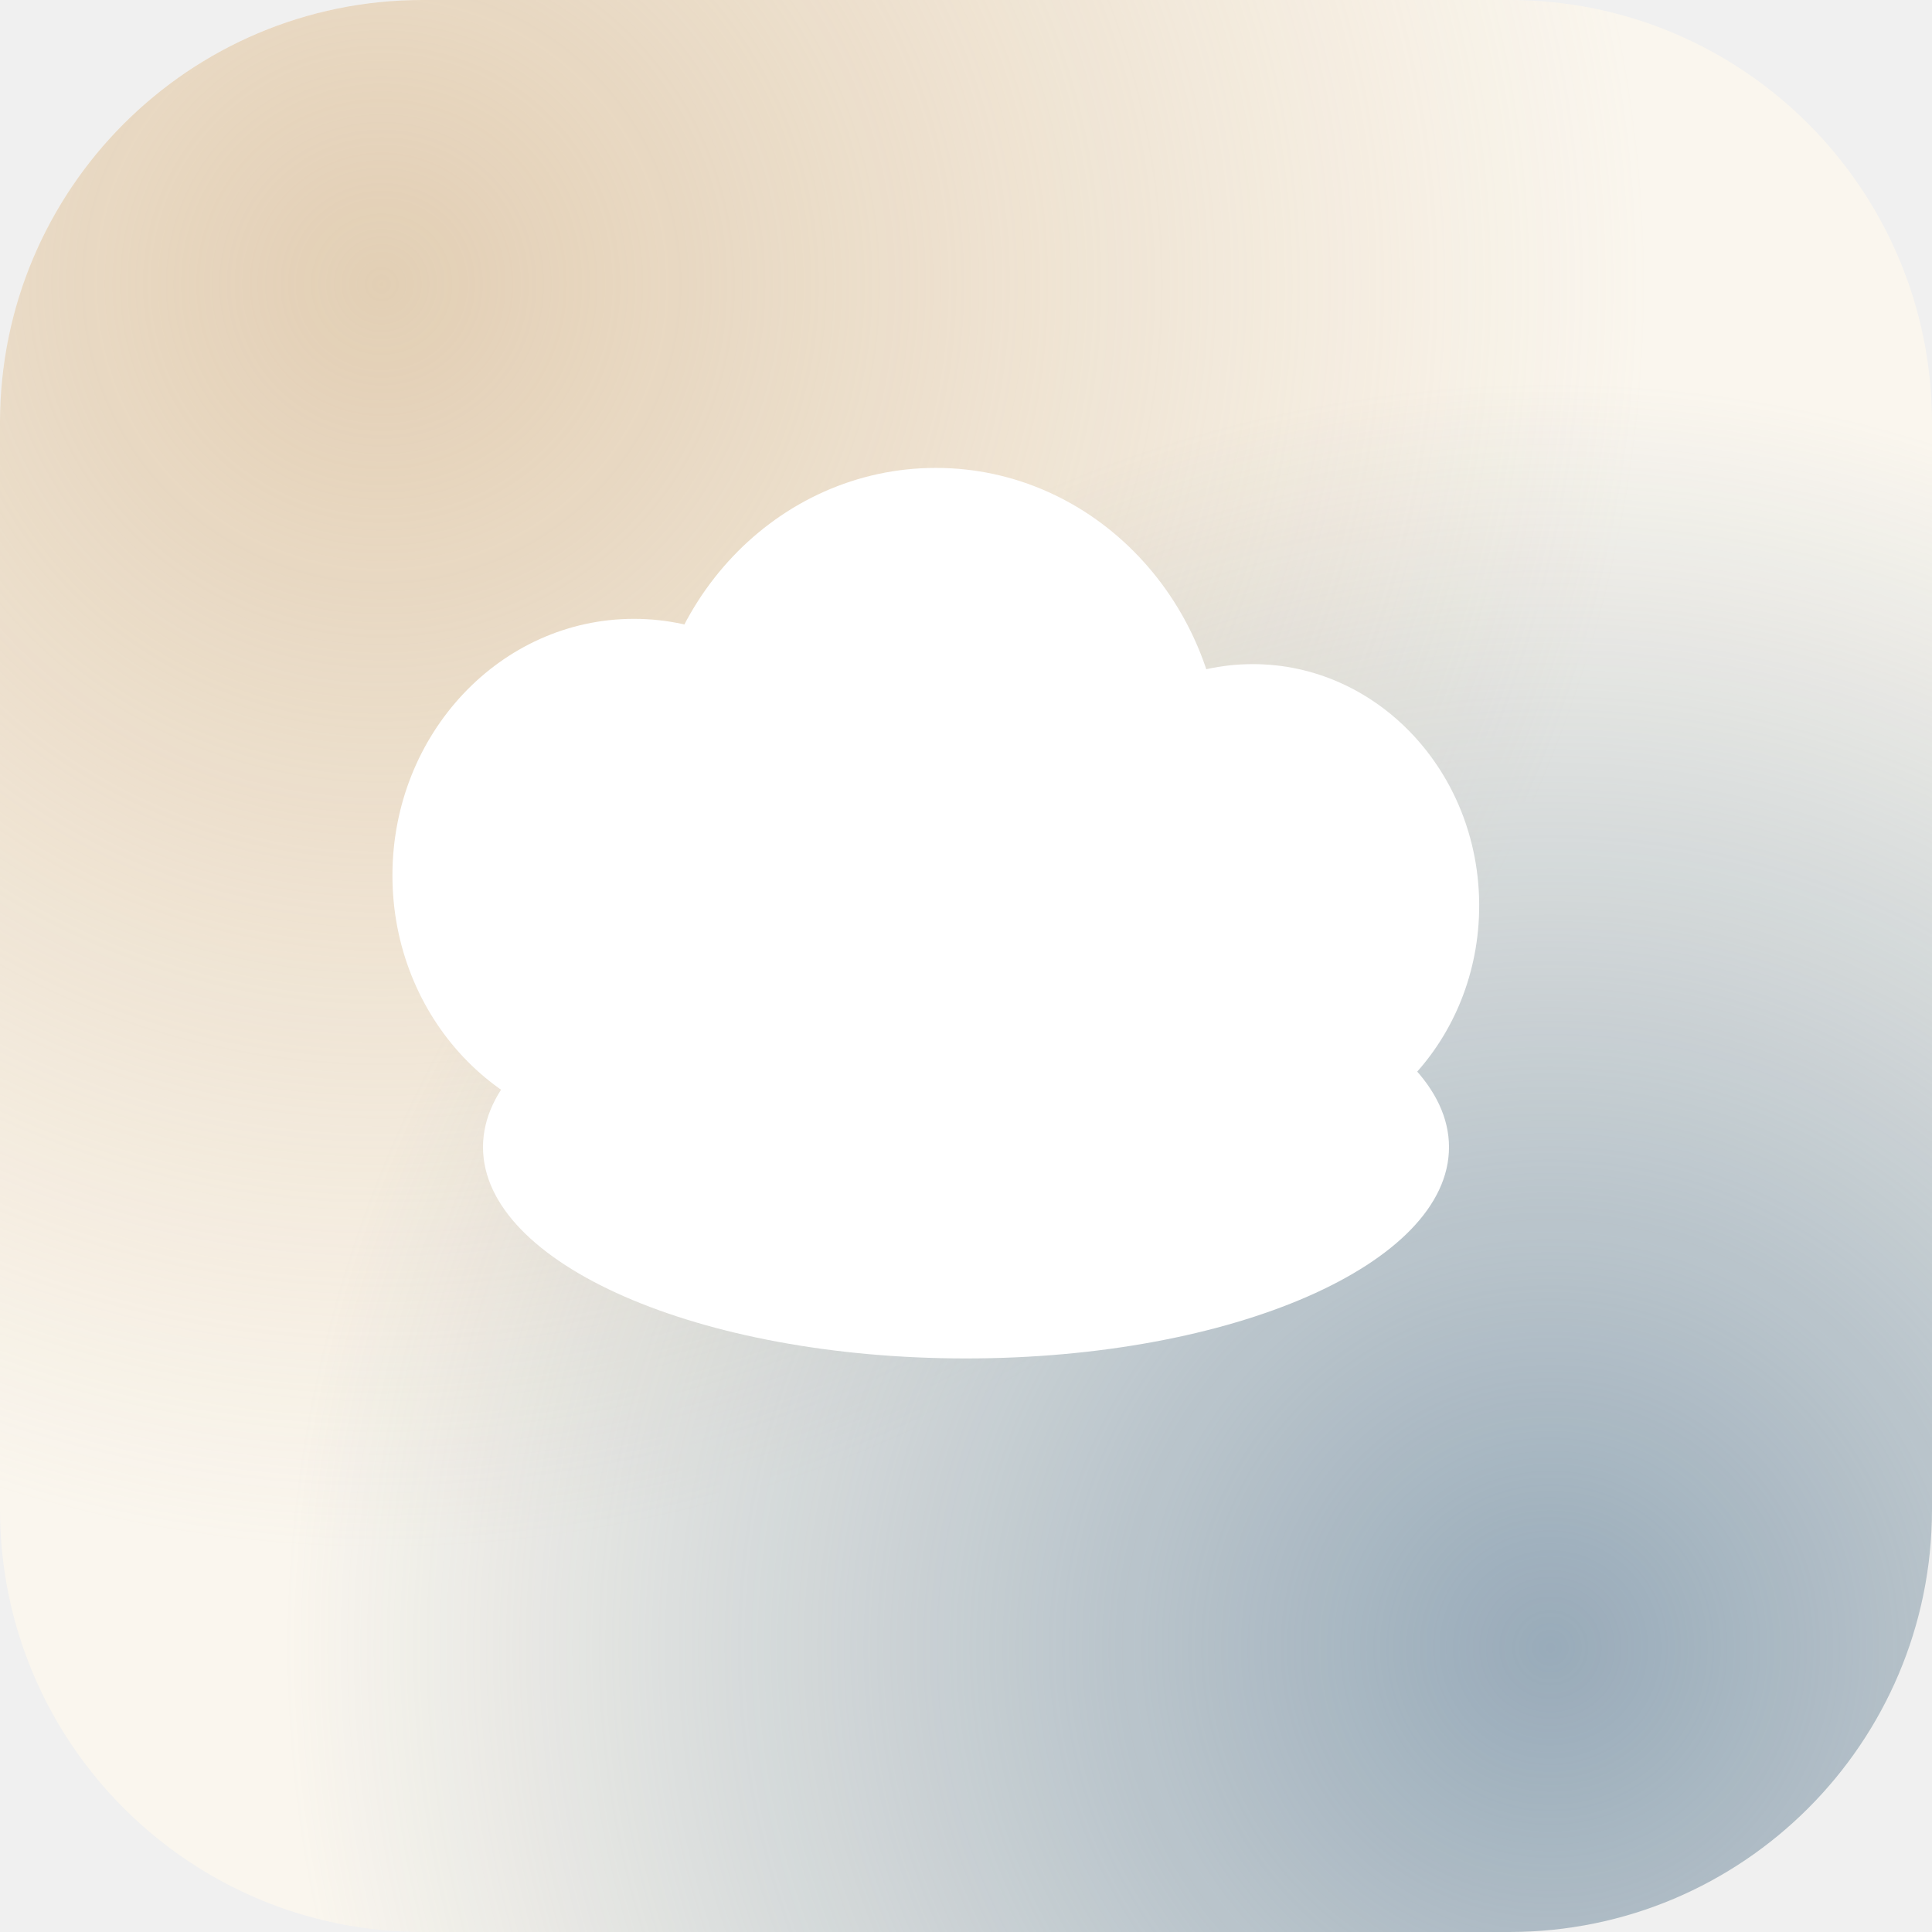
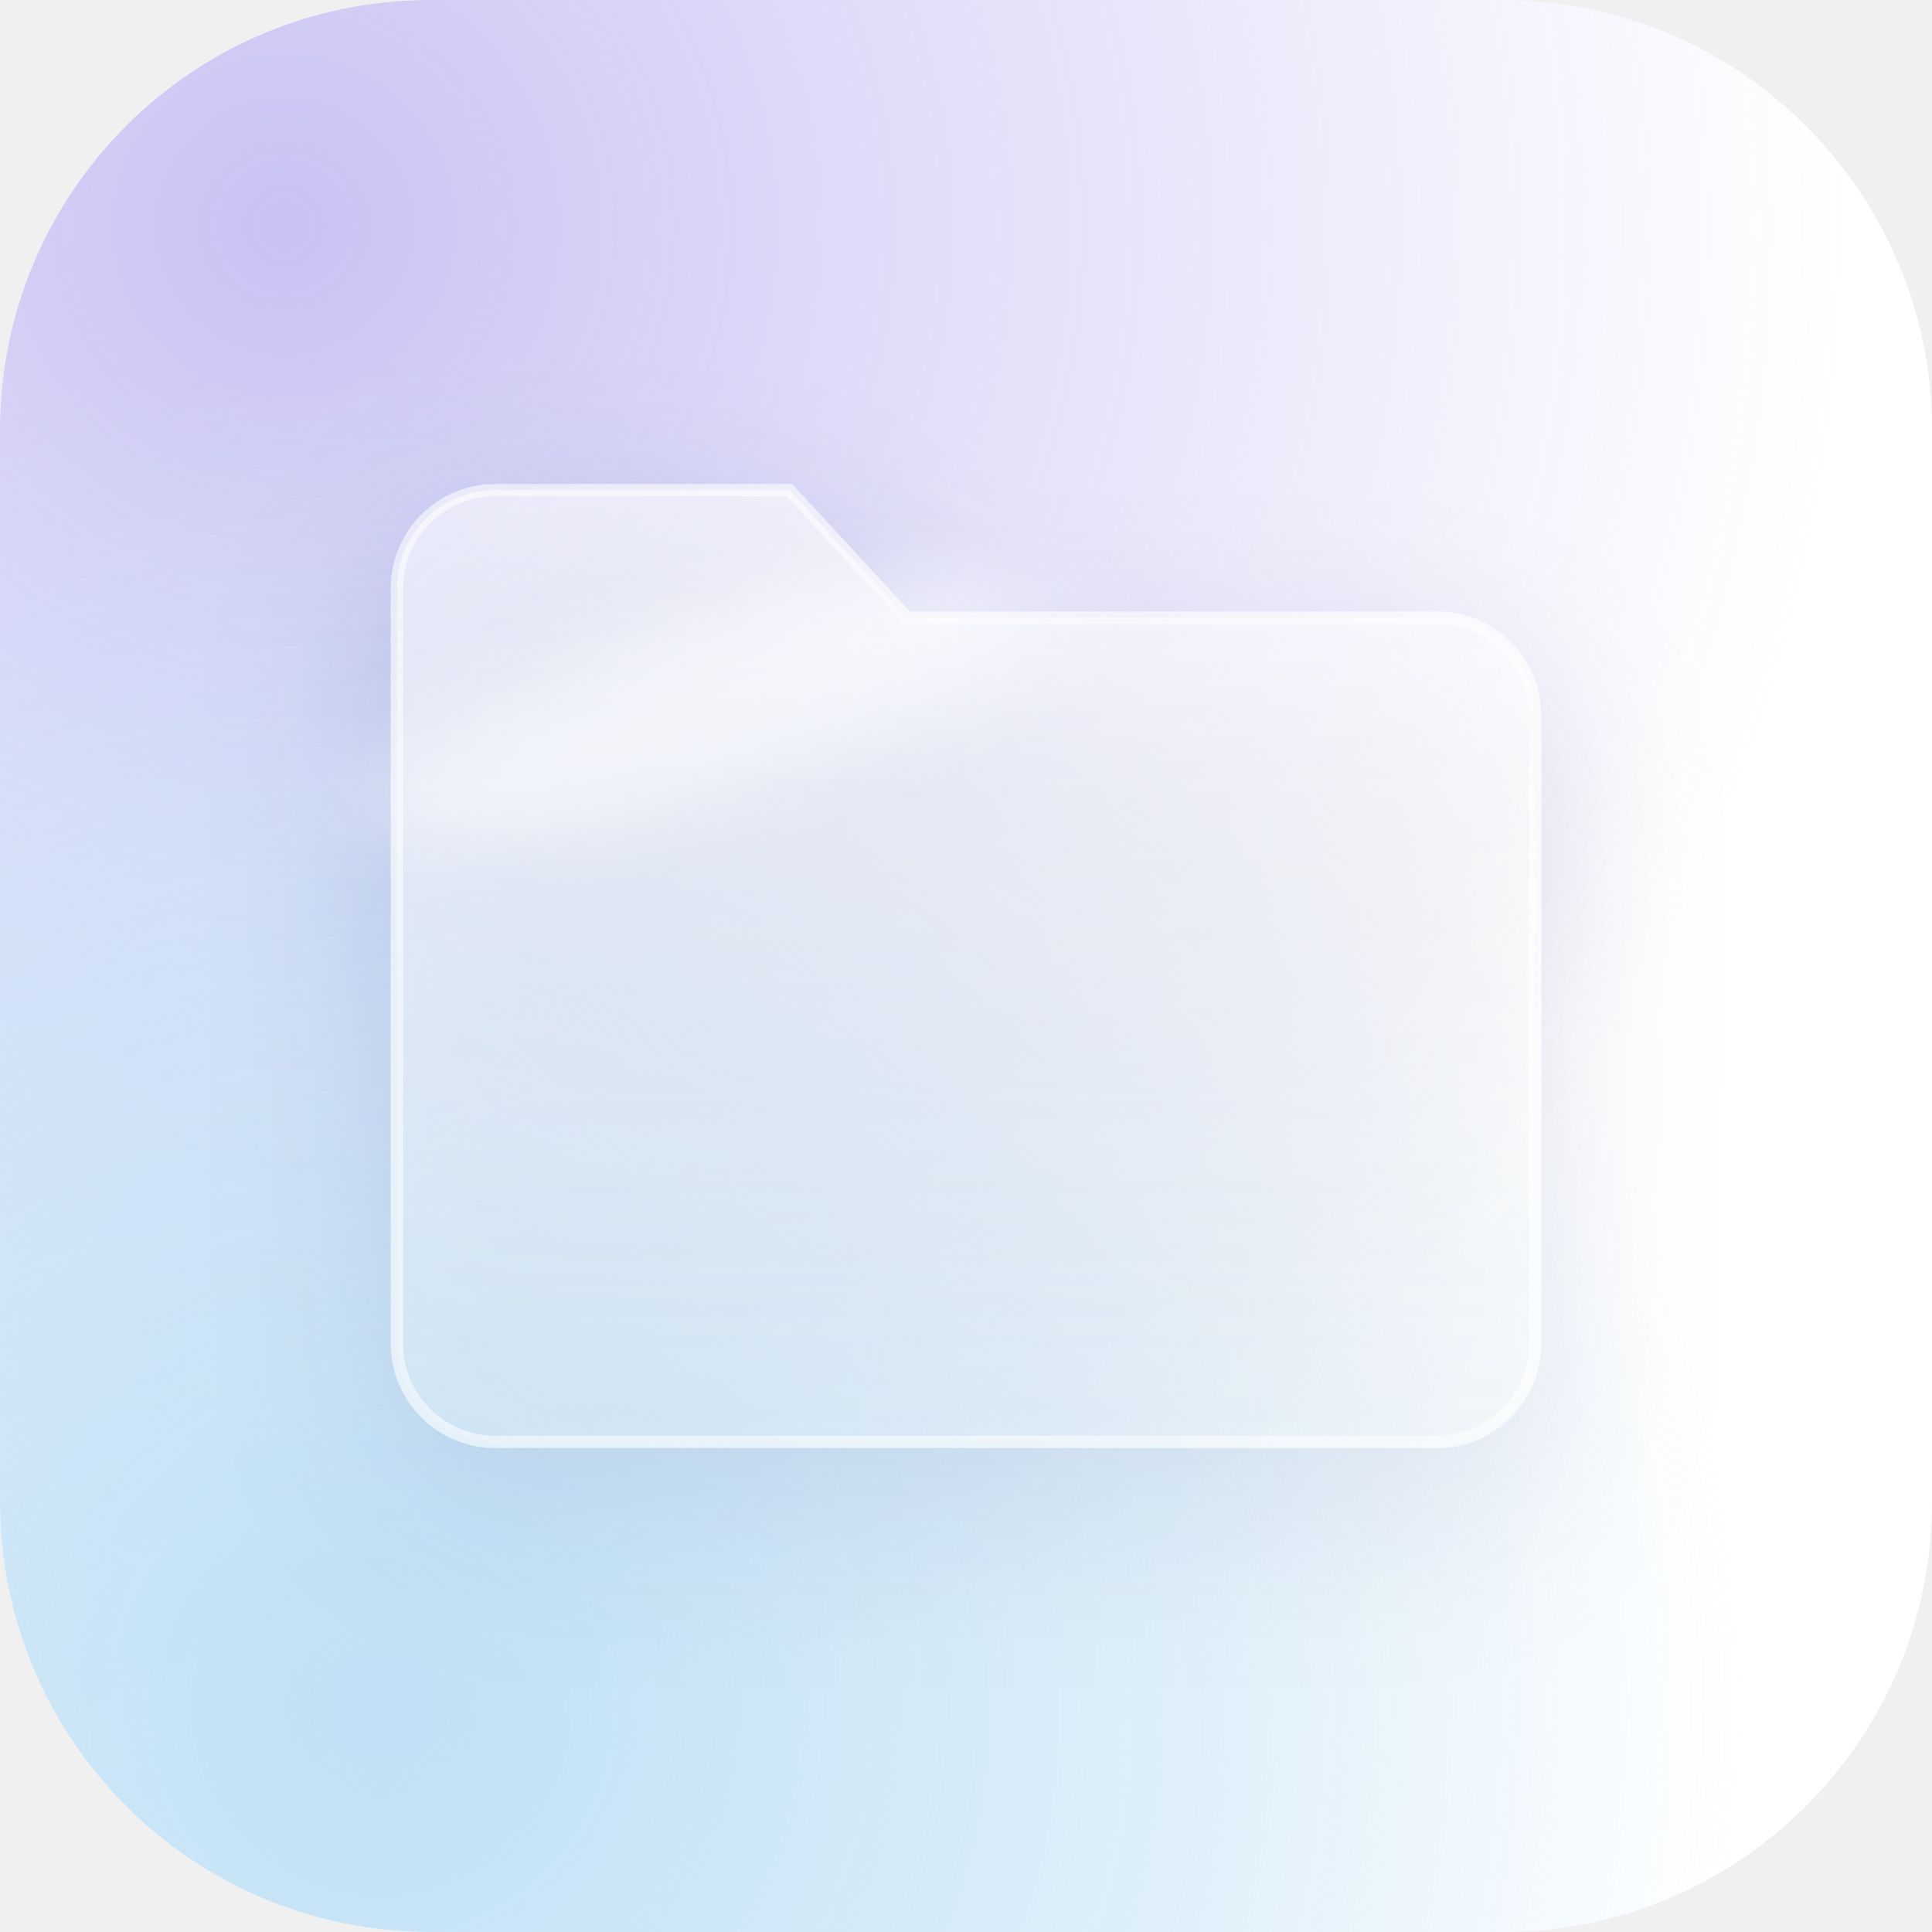
- <svg xmlns="http://www.w3.org/2000/svg" viewBox="0 0 64 64">
+ <svg xmlns="http://www.w3.org/2000/svg" viewBox="0 0 512 512">
  <defs>
-     <radialGradient id="g1" cx="20%" cy="15%" r="65%">
-       <stop offset="0%" stop-color="#D6BA96" stop-opacity="0.65" />
-       <stop offset="100%" stop-color="#D6BA96" stop-opacity="0" />
+     <clipPath id="squircleClip3">
+       <rect x="0" y="0" width="512" height="512" rx="114" />
+     </clipPath>
+     <radialGradient id="purpleGlowLogo3" cx="15%" cy="12%" r="80%">
+       <stop offset="0%" stop-color="#9B8FEA" stop-opacity="0.55" />
+       <stop offset="55%" stop-color="#B9AEF0" stop-opacity="0.32" />
+       <stop offset="100%" stop-color="#B9AEF0" stop-opacity="0" />
    </radialGradient>
-     <radialGradient id="g2" cx="80%" cy="85%" r="65%">
-       <stop offset="0%" stop-color="#7892A8" stop-opacity="0.75" />
-       <stop offset="100%" stop-color="#7892A8" stop-opacity="0" />
+     <radialGradient id="blueGlowLogo3" cx="20%" cy="88%" r="70%">
+       <stop offset="0%" stop-color="#BFE0F5" />
+       <stop offset="60%" stop-color="#BFE0F5" stop-opacity="0.5" />
+       <stop offset="100%" stop-color="#BFE0F5" stop-opacity="0" />
    </radialGradient>
+     <linearGradient id="glassFill" x1="0%" y1="0%" x2="0%" y2="100%">
+       <stop offset="0%" stop-color="#FFFFFF" stop-opacity="0.55" />
+       <stop offset="100%" stop-color="#FFFFFF" stop-opacity="0.18" />
+     </linearGradient>
+     <filter id="glassShadow" x="-50%" y="-50%" width="200%" height="200%">
+       <feDropShadow dx="0" dy="14" stdDeviation="18" flood-color="#2A2560" flood-opacity="0.28" />
+     </filter>
+     <filter id="highlightBlur" x="-50%" y="-50%" width="200%" height="200%">
+       <feGaussianBlur stdDeviation="10" />
+     </filter>
  </defs>
-   <rect x="0" y="0" width="64" height="64" rx="14" fill="#FAF6EE" />
-   <rect x="0" y="0" width="64" height="64" rx="14" fill="url(#g1)" />
-   <rect x="0" y="0" width="64" height="64" rx="14" fill="url(#g2)" />
-   <g fill="#FFFFFF">
-     <ellipse cx="32" cy="38" rx="16" ry="7" />
-     <ellipse cx="21" cy="29" rx="8" ry="8.5" />
-     <ellipse cx="31" cy="25.5" rx="9.5" ry="10" />
-     <ellipse cx="41.5" cy="30" rx="7.5" ry="8" />
+   <g clip-path="url(#squircleClip3)">
+     <rect x="0" y="0" width="512" height="512" fill="#FFFFFF" />
+     <rect x="0" y="0" width="512" height="512" fill="url(#purpleGlowLogo3)" />
+     <rect x="0" y="0" width="512" height="512" fill="url(#blueGlowLogo3)" />
+   </g>
+   <g transform="translate(-97.6 -98.9) scale(1.3)">
+     <g filter="url(#glassShadow)">
+       <path d="M156 196                a20 20 0 0 1 20 -20                h60                l24 26                h108                a20 20 0 0 1 20 20                v128                a20 20 0 0 1 -20 20                h-192                a20 20 0 0 1 -20 -20                z" fill="url(#glassFill)" stroke="#FFFFFF" stroke-opacity="0.55" stroke-width="2.5" />
+     </g>
+     <ellipse cx="220" cy="220" rx="70" ry="18" fill="#FFFFFF" opacity="0.55" filter="url(#highlightBlur)" transform="rotate(-18 220 220)" />
  </g>
</svg>
